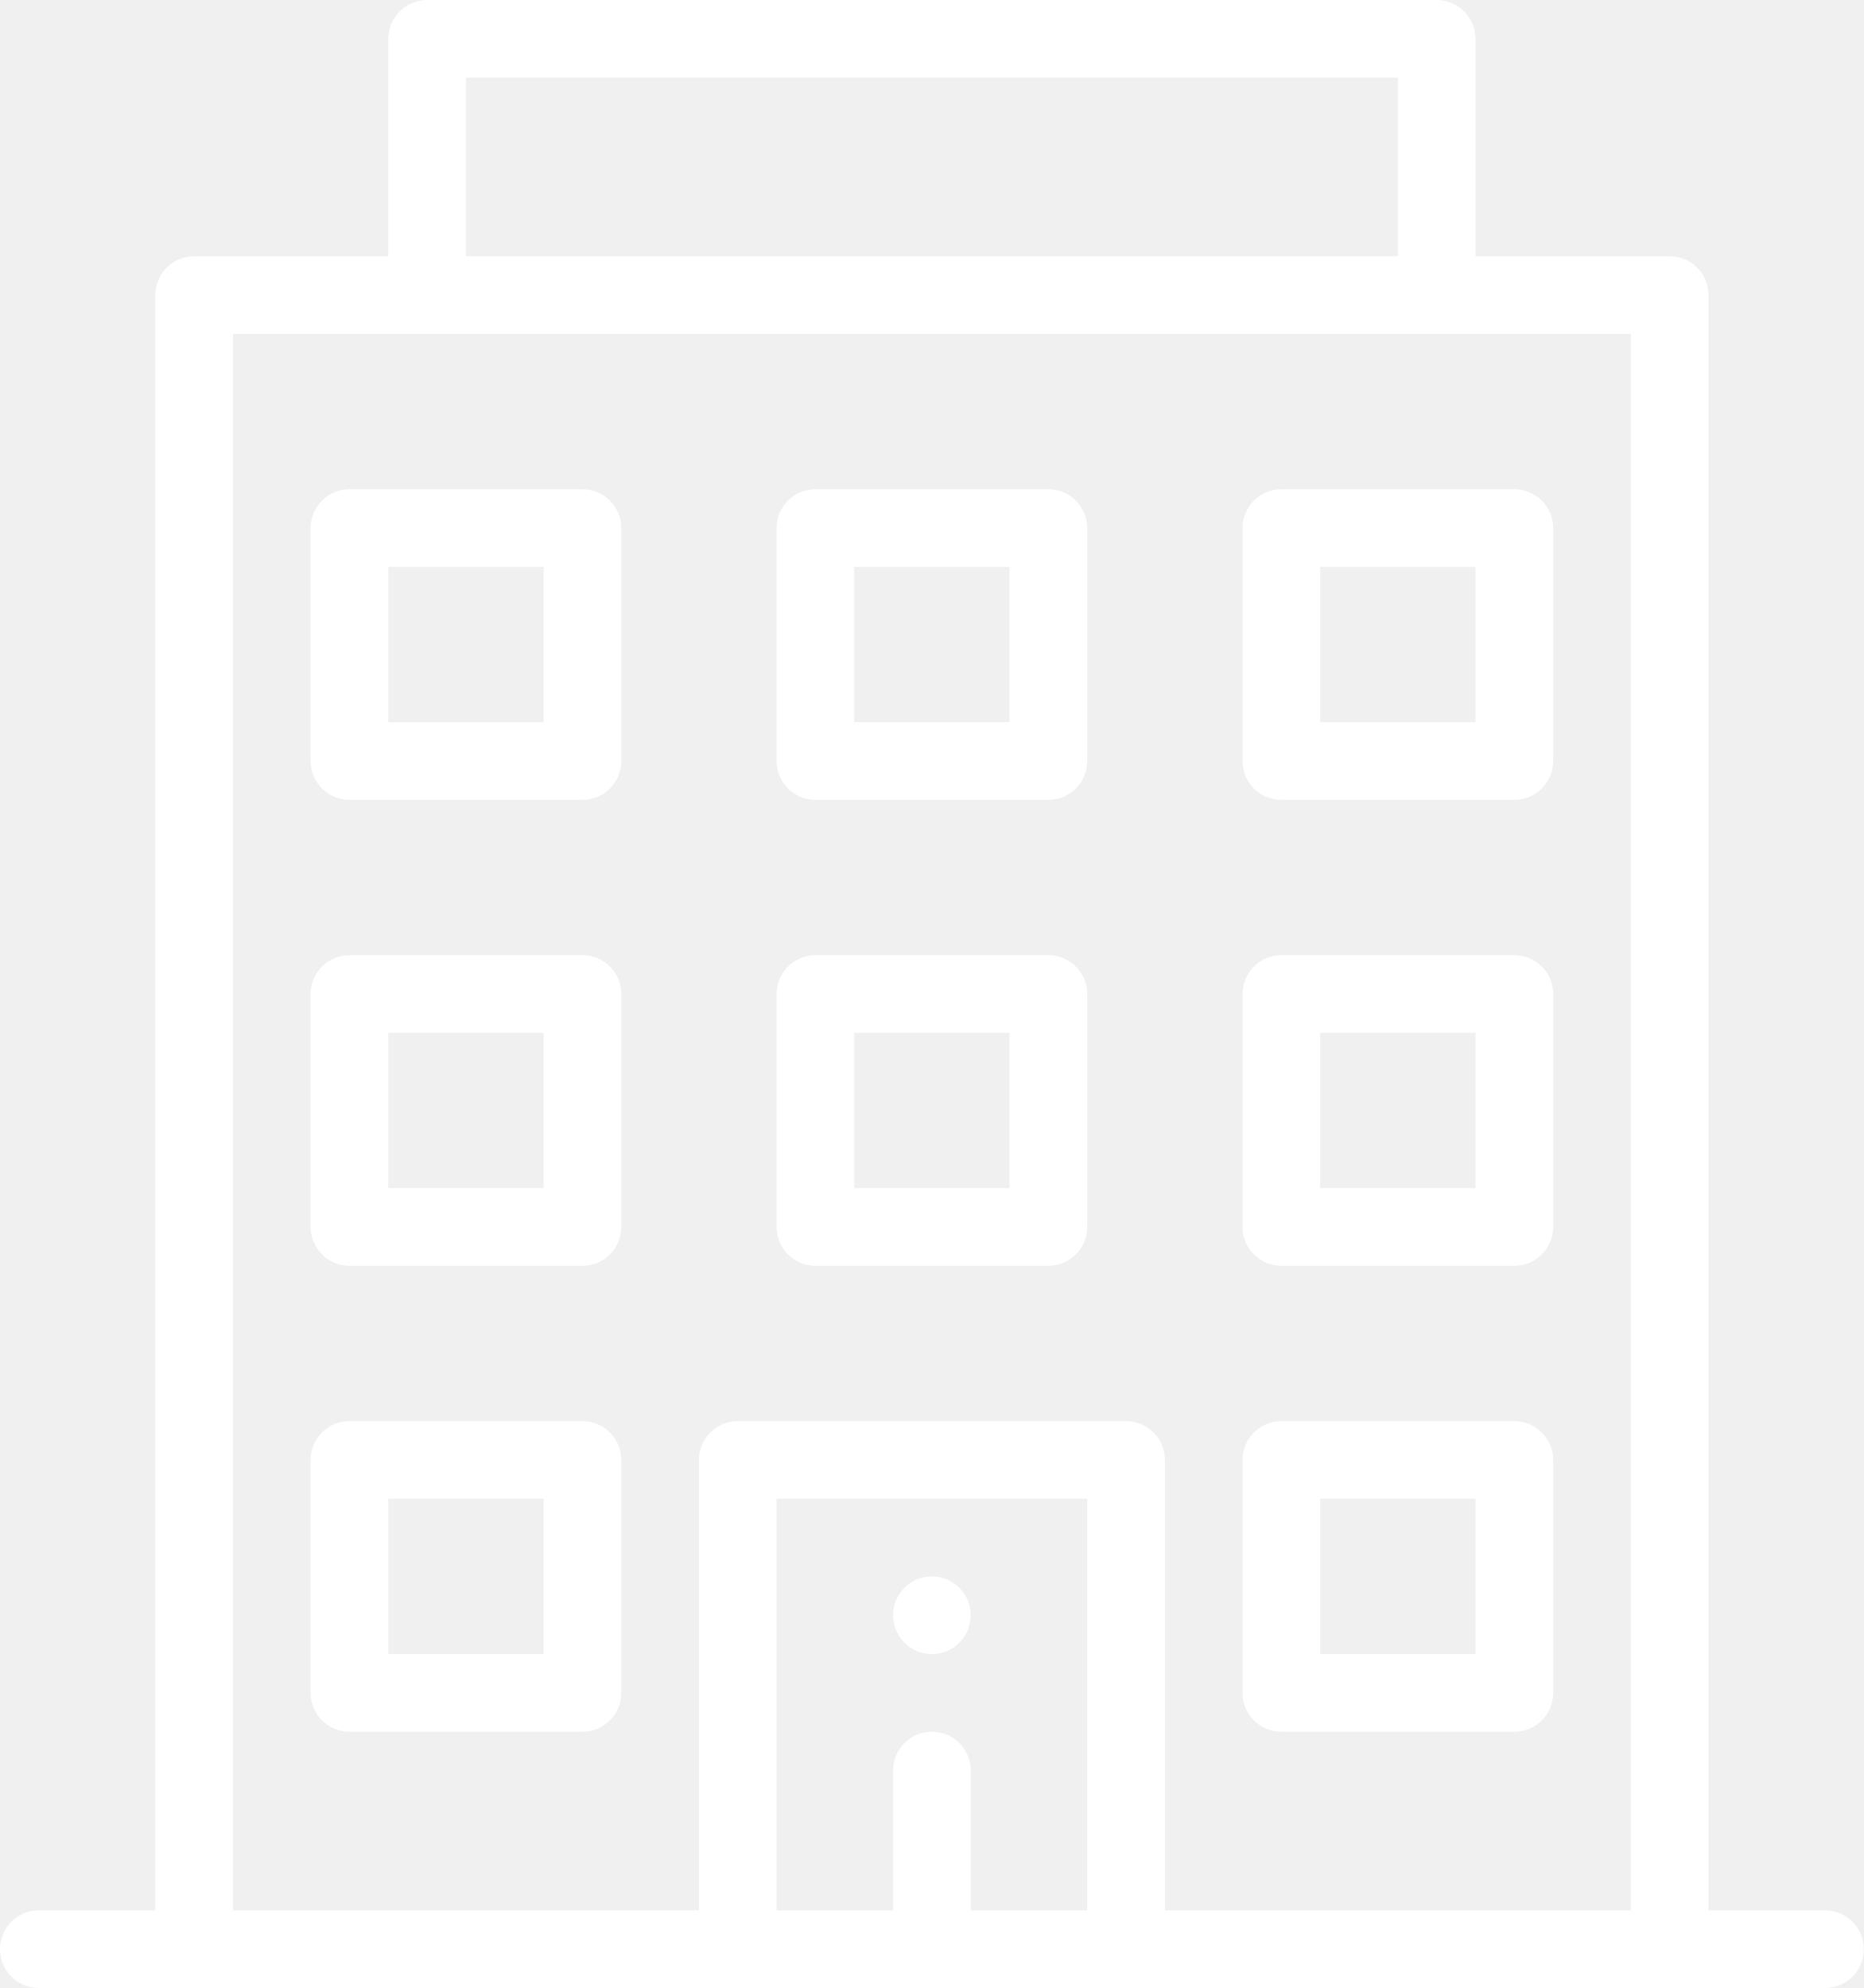
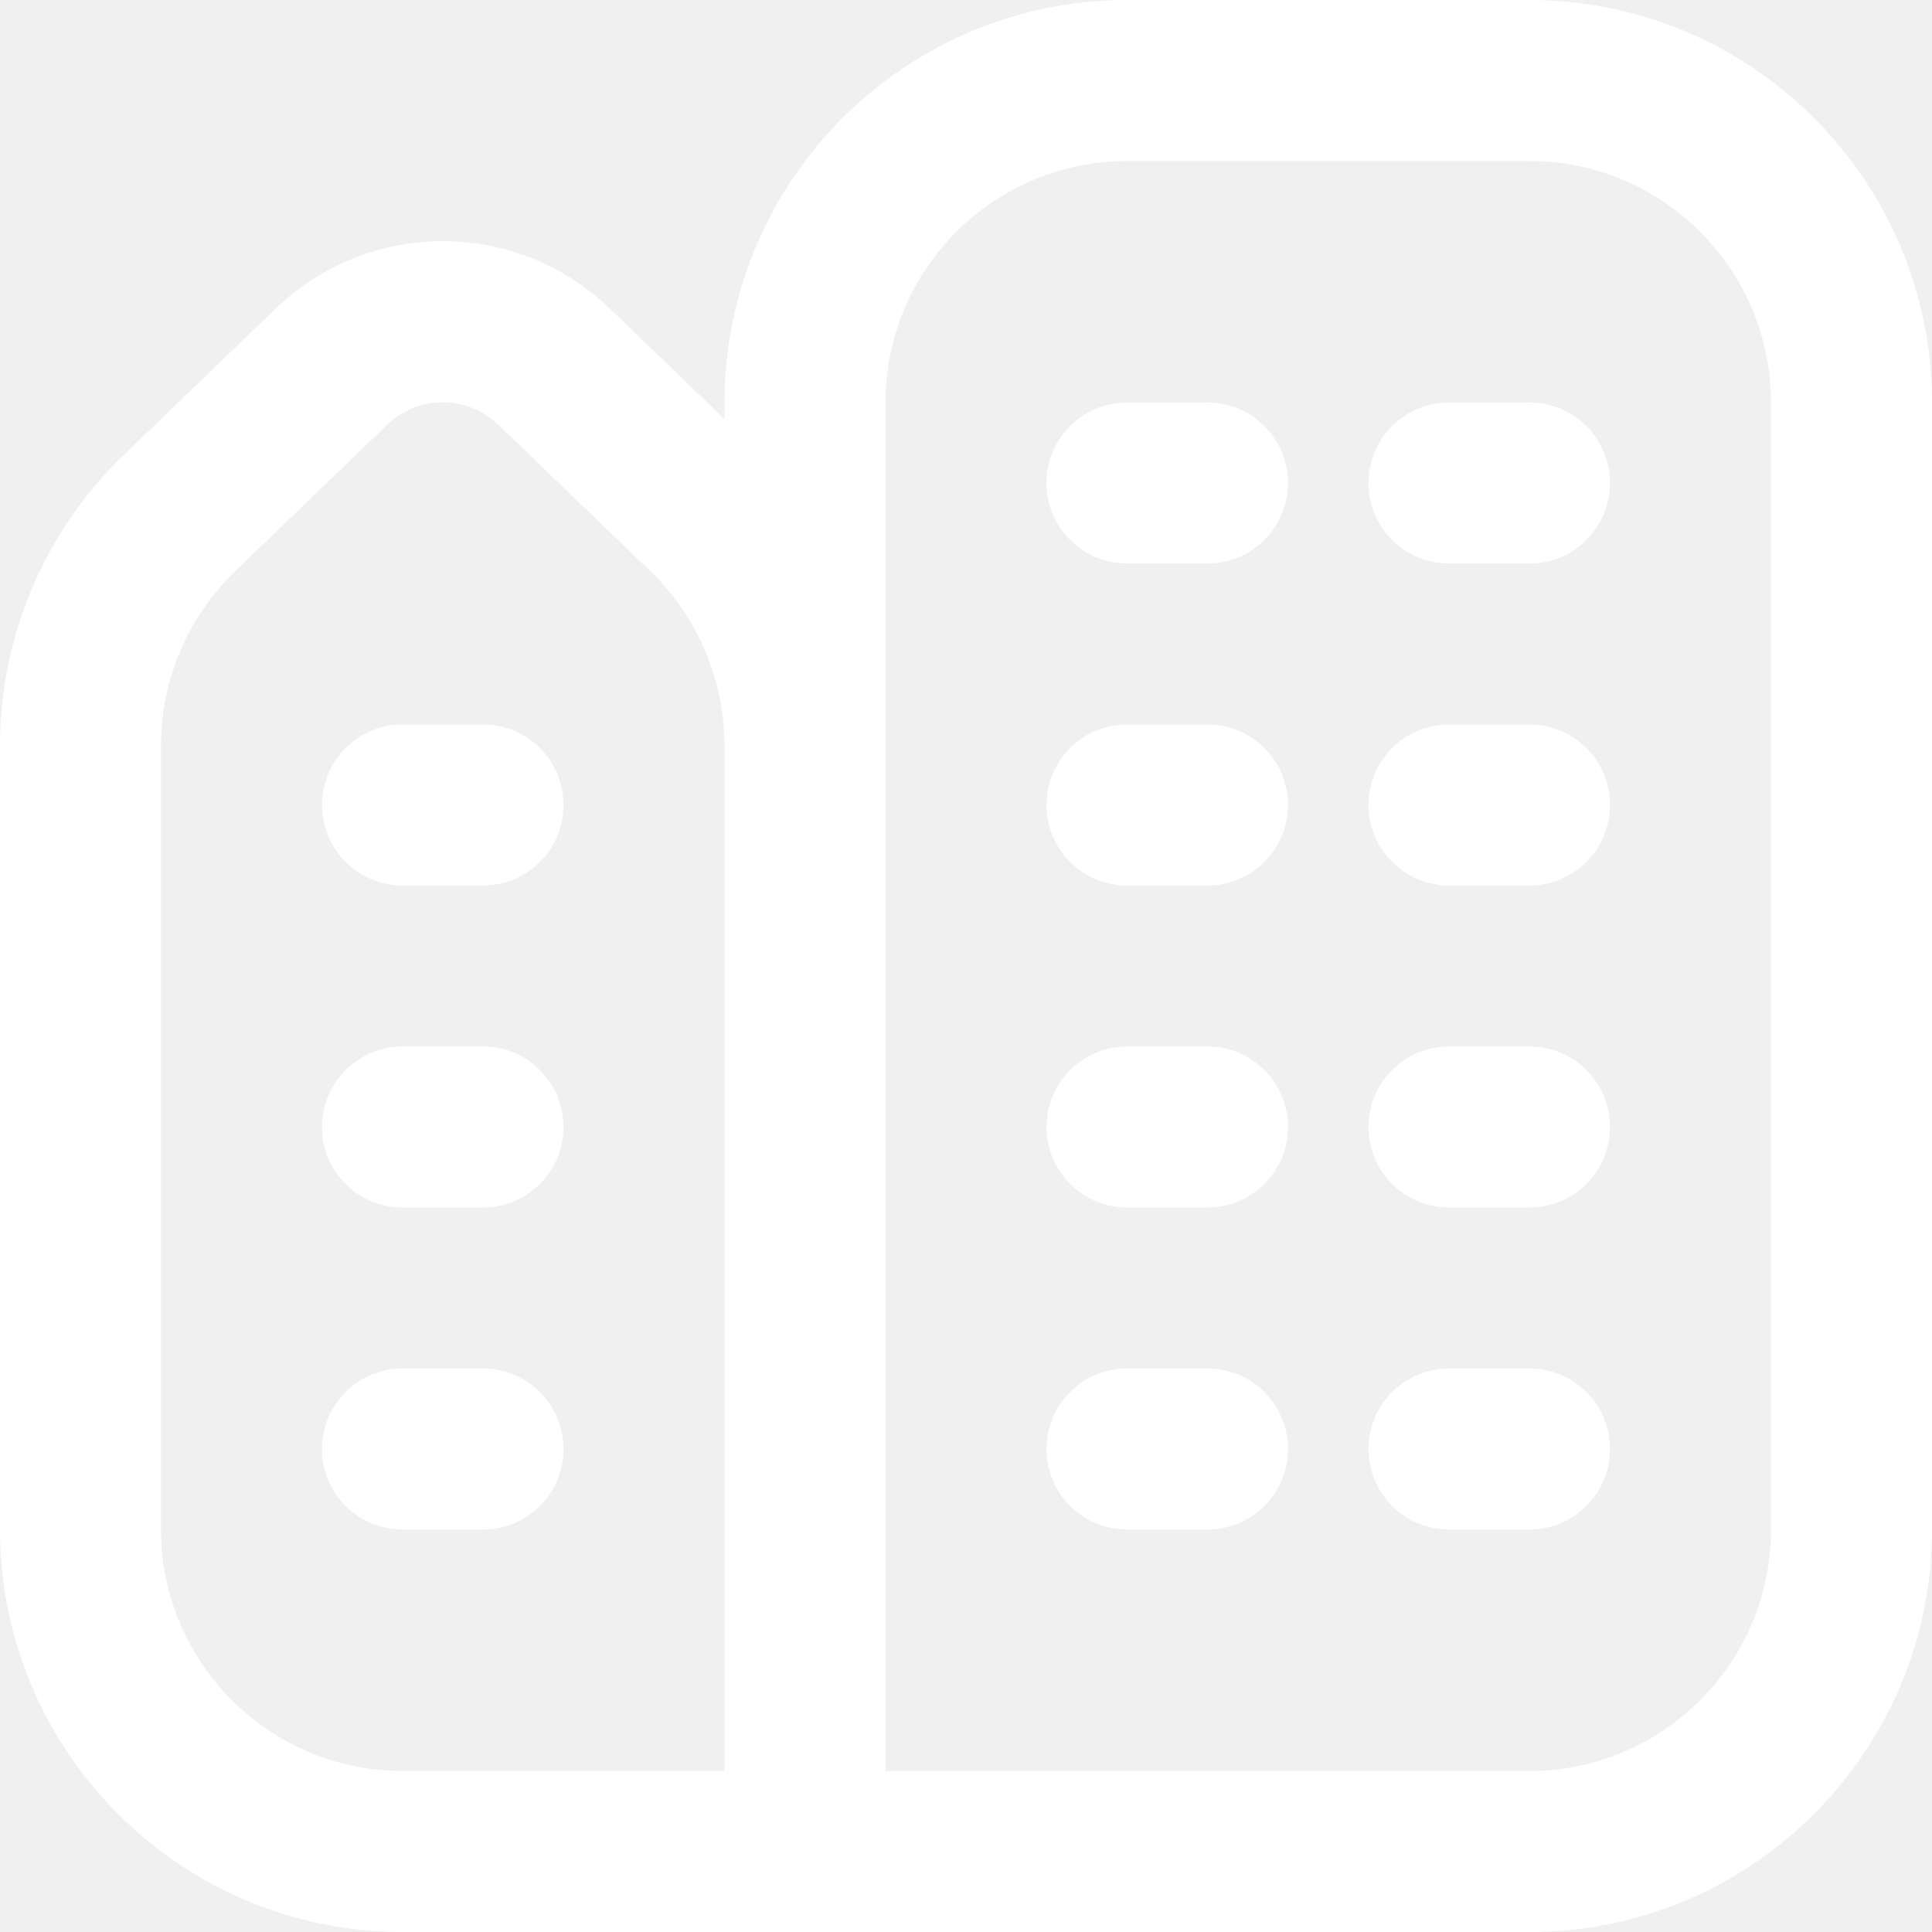
- <svg xmlns="http://www.w3.org/2000/svg" id="crc_centre" width="480" height="512" viewBox="0 0 480 512">
-   <path id="Path_29573" data-name="Path 29573" d="M240,426a10,10,0,1,0-10-10A10,10,0,0,0,240,426Zm150-60H330a10,10,0,0,0-10,10v60a10,10,0,0,0,10,10h60a10,10,0,0,0,10-10V376A10,10,0,0,0,390,366Zm-10,60H340V386h40ZM150,126H90a10,10,0,0,0-10,10v60a10,10,0,0,0,10,10h60a10,10,0,0,0,10-10V136A10,10,0,0,0,150,126Zm-10,60H100V146h40Zm130-60H210a10,10,0,0,0-10,10v60a10,10,0,0,0,10,10h60a10,10,0,0,0,10-10V136A10,10,0,0,0,270,126Zm-10,60H220V146h40Zm60-50v60a10,10,0,0,0,10,10h60a10,10,0,0,0,10-10V136a10,10,0,0,0-10-10H330A10,10,0,0,0,320,136Zm20,10h40v40H340ZM150,246H90a10,10,0,0,0-10,10v60a10,10,0,0,0,10,10h60a10,10,0,0,0,10-10V256A10,10,0,0,0,150,246Zm-10,60H100V266h40Zm130-60H210a10,10,0,0,0-10,10v60a10,10,0,0,0,10,10h60a10,10,0,0,0,10-10V256A10,10,0,0,0,270,246Zm-10,60H220V266h40Zm130-60H330a10,10,0,0,0-10,10v60a10,10,0,0,0,10,10h60a10,10,0,0,0,10-10V256A10,10,0,0,0,390,246Zm-10,60H340V266h40ZM150,366H90a10,10,0,0,0-10,10v60a10,10,0,0,0,10,10h60a10,10,0,0,0,10-10V376A10,10,0,0,0,150,366Zm-10,60H100V386h40Zm0,0" fill="#fff" />
-   <path id="Path_29574" data-name="Path 29574" d="M370,0H110a10,10,0,0,0-10,10V66H50A10,10,0,0,0,40,76V492H10a10,10,0,0,0,0,20H470a10,10,0,0,0,0-20H440V76a10,10,0,0,0-10-10H380V10A10,10,0,0,0,370,0ZM120,20H360V66H120ZM280,492H250V456a10,10,0,0,0-20,0v36H200V386h80Zm140,0H300V376a10,10,0,0,0-10-10H190a10,10,0,0,0-10,10V492H60V86H420Zm0,0" fill="#fff" />
+ <svg xmlns="http://www.w3.org/2000/svg" version="1.1" width="512" height="512" x="0" y="0" viewBox="0 0 24 24" style="enable-background:new 0 0 512 512" xml:space="preserve">
+   <g>
+     <path d="M16 14a1 1 0 0 1-1 1h-1a1 1 0 0 1 0-2h1a1 1 0 0 1 1 1Zm3-1h-1a1 1 0 0 0 0 2h1a1 1 0 0 0 0-2Zm-4 4h-1a1 1 0 0 0 0 2h1a1 1 0 0 0 0-2Zm4 0h-1a1 1 0 0 0 0 2h1a1 1 0 0 0 0-2ZM15 5h-1a1 1 0 0 0 0 2h1a1 1 0 0 0 0-2Zm4 0h-1a1 1 0 0 0 0 2h1a1 1 0 0 0 0-2Zm-4 4h-1a1 1 0 0 0 0 2h1a1 1 0 0 0 0-2Zm4 0h-1a1 1 0 0 0 0 2h1a1 1 0 0 0 0-2Zm5-4v14c0 2.757-2.243 5-5 5H5c-2.757 0-5-2.243-5-5V9.258c0-1.351.558-2.664 1.531-3.601l1.888-1.818a2.99 2.99 0 0 1 4.162 0L9 5.206V5c0-2.757 2.243-5 5-5h5c2.757 0 5 2.243 5 5ZM9 9.258c0-.811-.335-1.598-.919-2.161L6.193 5.279a.993.993 0 0 0-1.386 0L2.919 7.097A3.014 3.014 0 0 0 2 9.258V19c0 1.654 1.346 3 3 3h4V9.258ZM22 5c0-1.654-1.346-3-3-3h-5c-1.654 0-3 1.346-3 3v17h8c1.654 0 3-1.346 3-3V5ZM6 13H5a1 1 0 0 0 0 2h1a1 1 0 0 0 0-2Zm0-4H5a1 1 0 0 0 0 2h1a1 1 0 0 0 0-2Zm0 8H5a1 1 0 0 0 0 2h1a1 1 0 0 0 0-2Z" fill="#ffffff" opacity="1" data-original="#000000" />
+   </g>
</svg>
